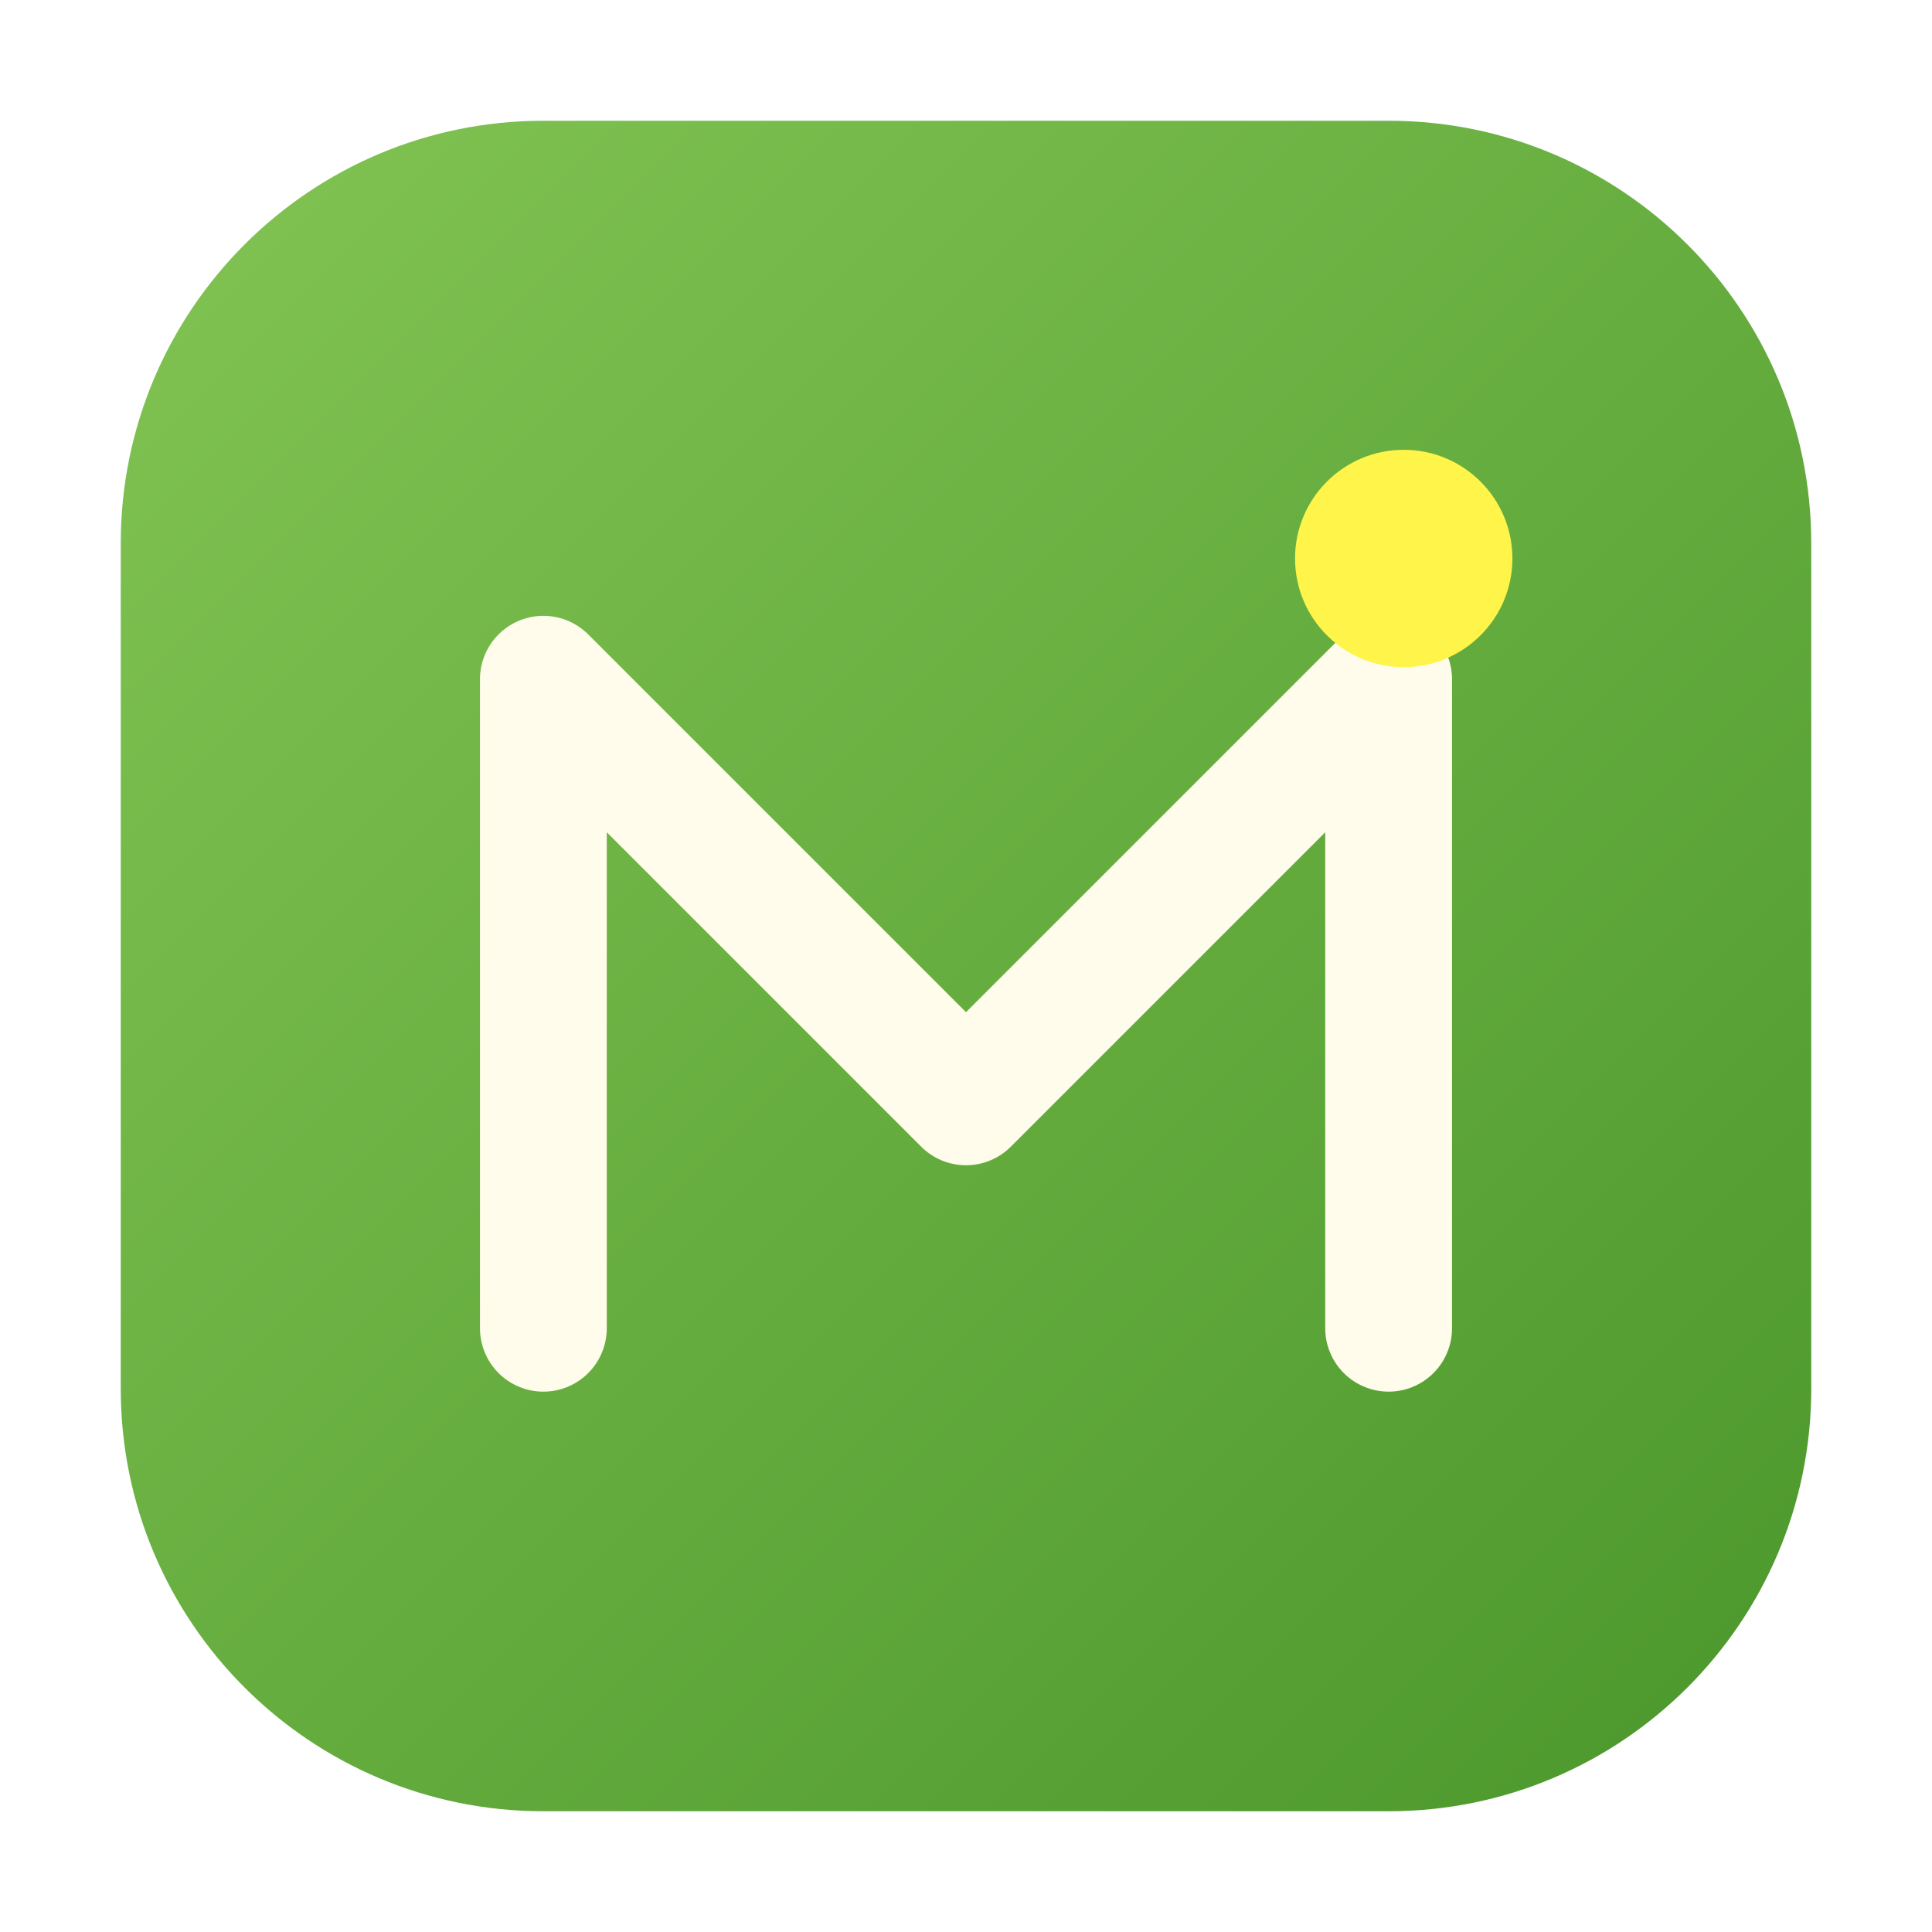
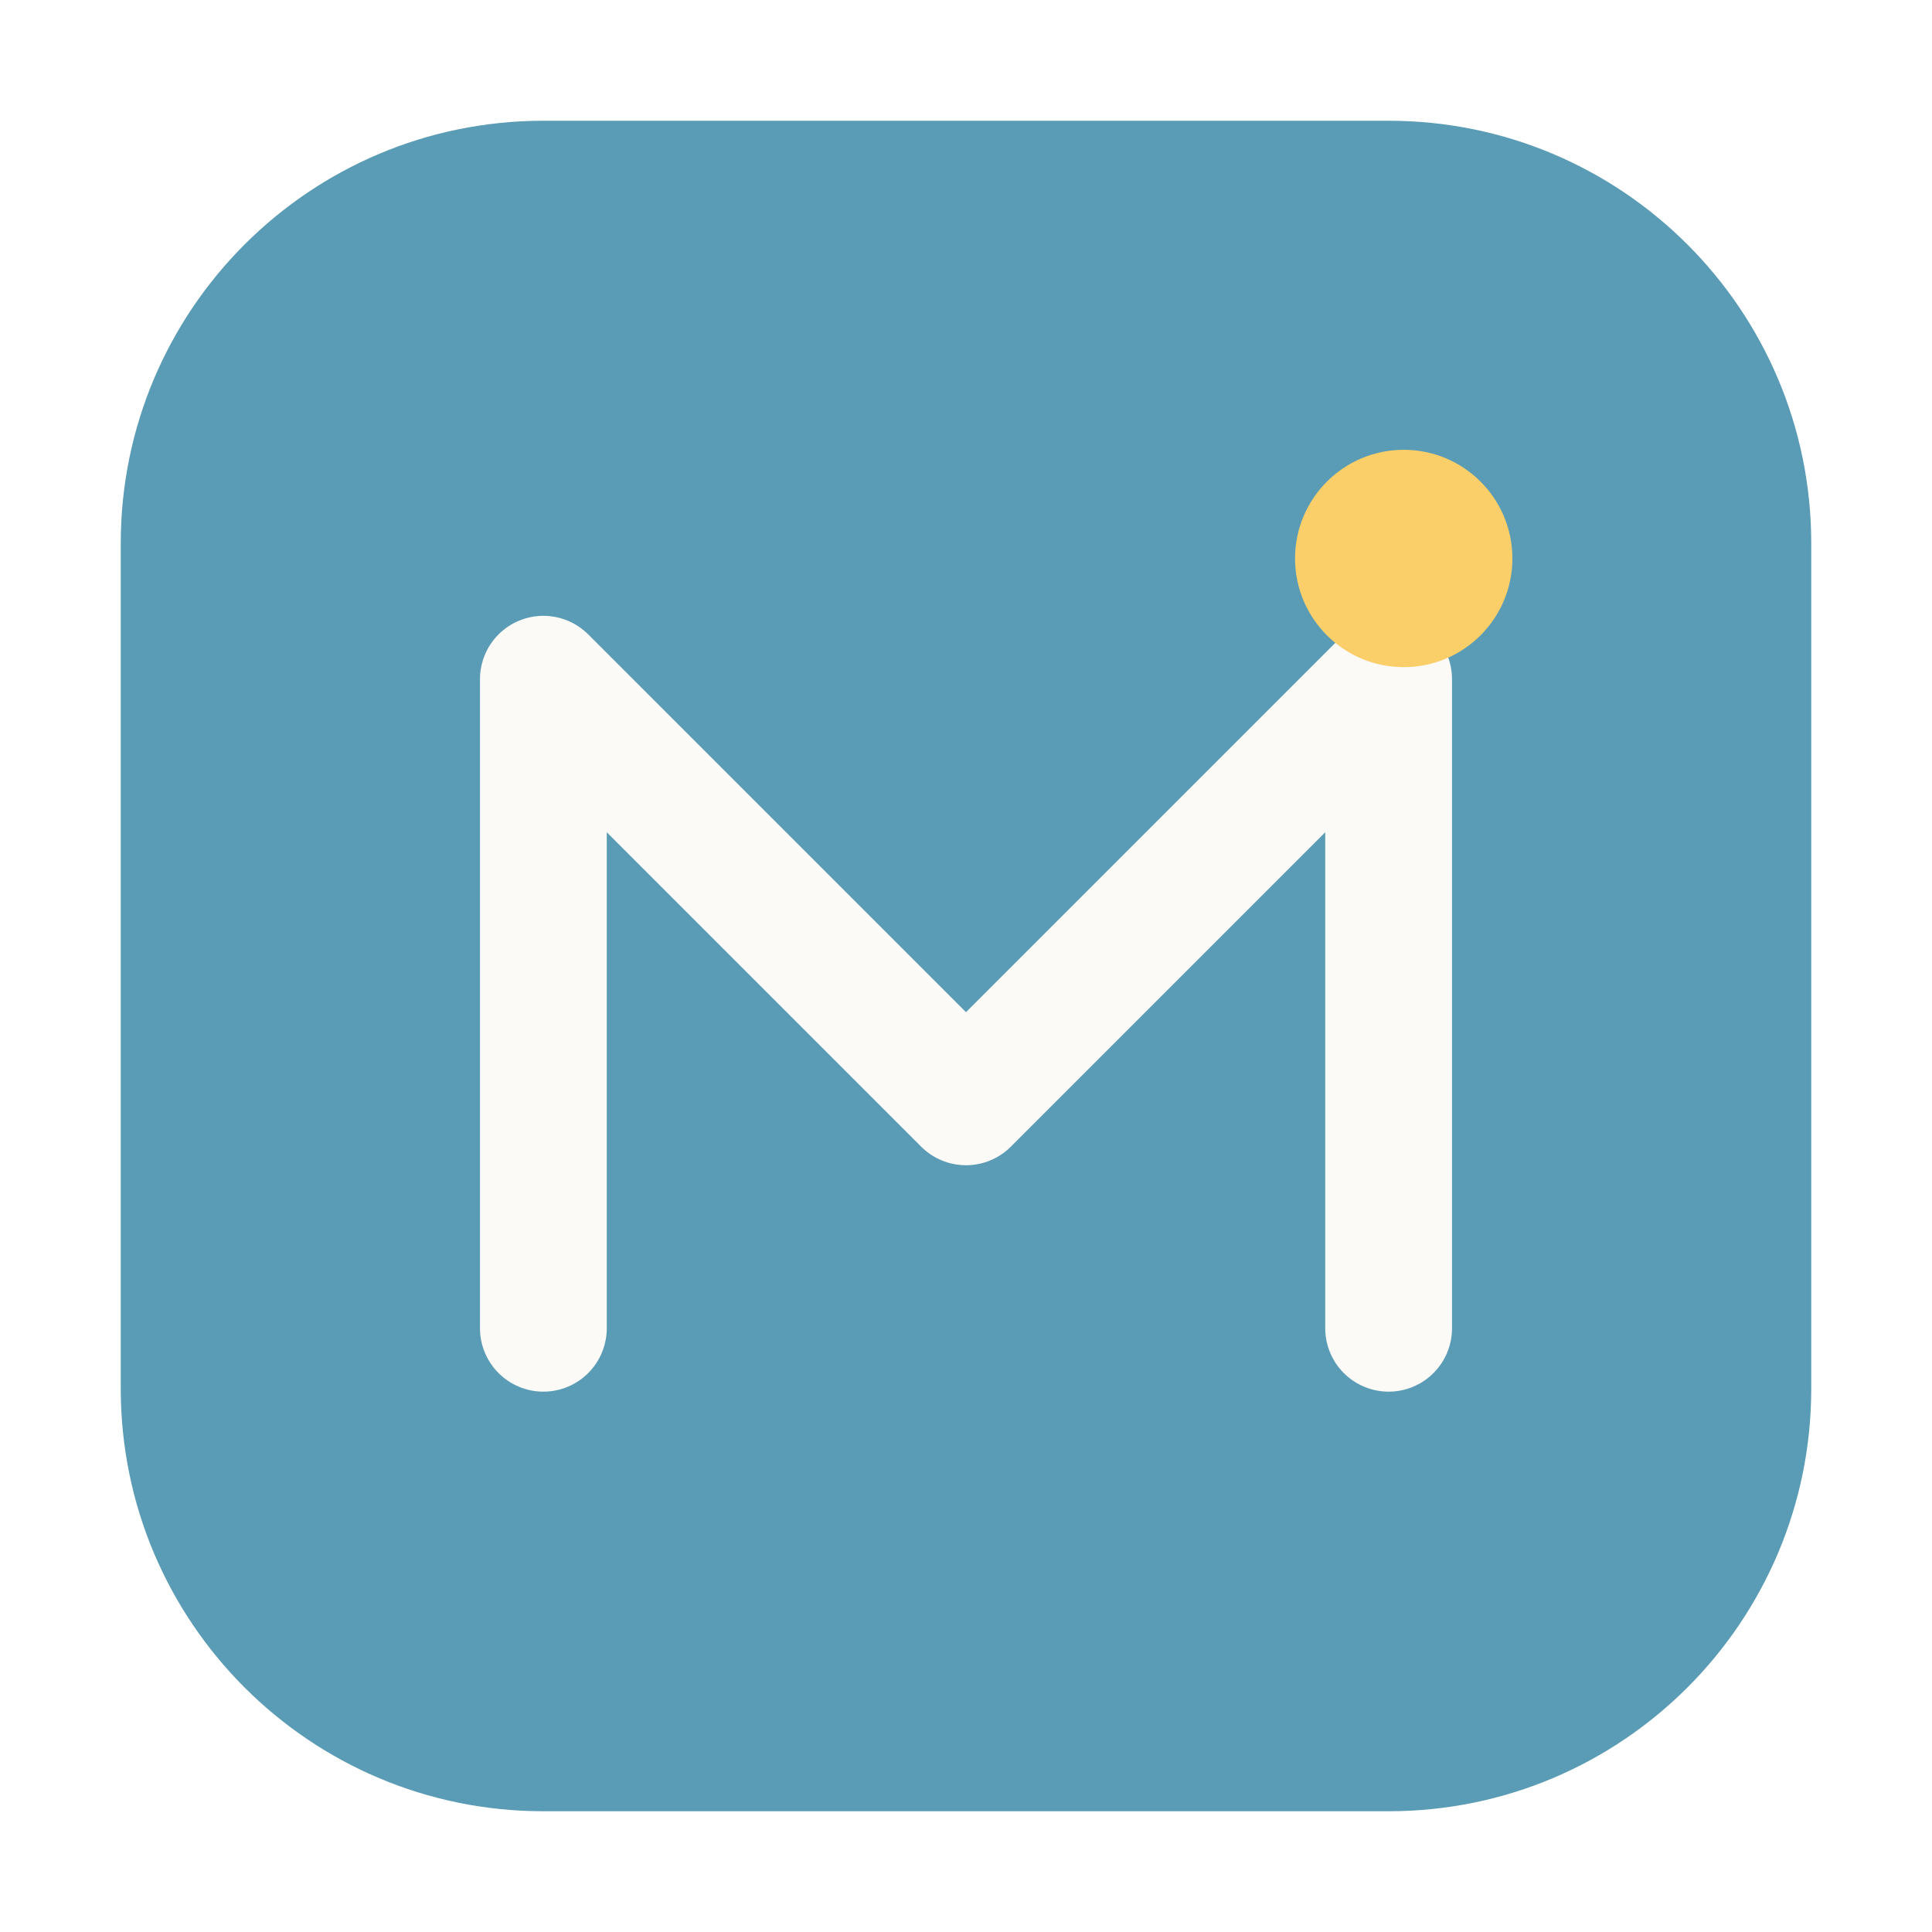
<svg xmlns="http://www.w3.org/2000/svg" viewBox="0 0 64 64" role="img" aria-label="MaréBots">
-   <defs>
-     <linearGradient id="plate" x1="8" y1="8" x2="56" y2="56" gradientUnits="userSpaceOnUse">
-       <stop stop-color="#7EC151" />
-       <stop offset="1" stop-color="#4F9A2E" />
-     </linearGradient>
-   </defs>
-   <rect x="4" y="4" width="56" height="56" rx="14" fill="url(#plate)" />
-   <path d="M18 44 V22.5 L32 36.5 L46 22.5 V44" fill="none" stroke="#FFFCEB" stroke-width="4.2" stroke-linecap="round" stroke-linejoin="round" />
-   <circle cx="46.5" cy="18.5" r="3.6" fill="#FFF449" />
+   <rect x="4" y="4" width="56" height="56" rx="14" fill="#5A9CB5" />
+   <path d="M18 44 V22.5 L32 36.5 L46 22.5 V44" fill="none" stroke="#FBFAF7" stroke-width="4.2" stroke-linecap="round" stroke-linejoin="round" />
+   <circle cx="46.5" cy="18.5" r="3.6" fill="#FACE68" />
</svg>
